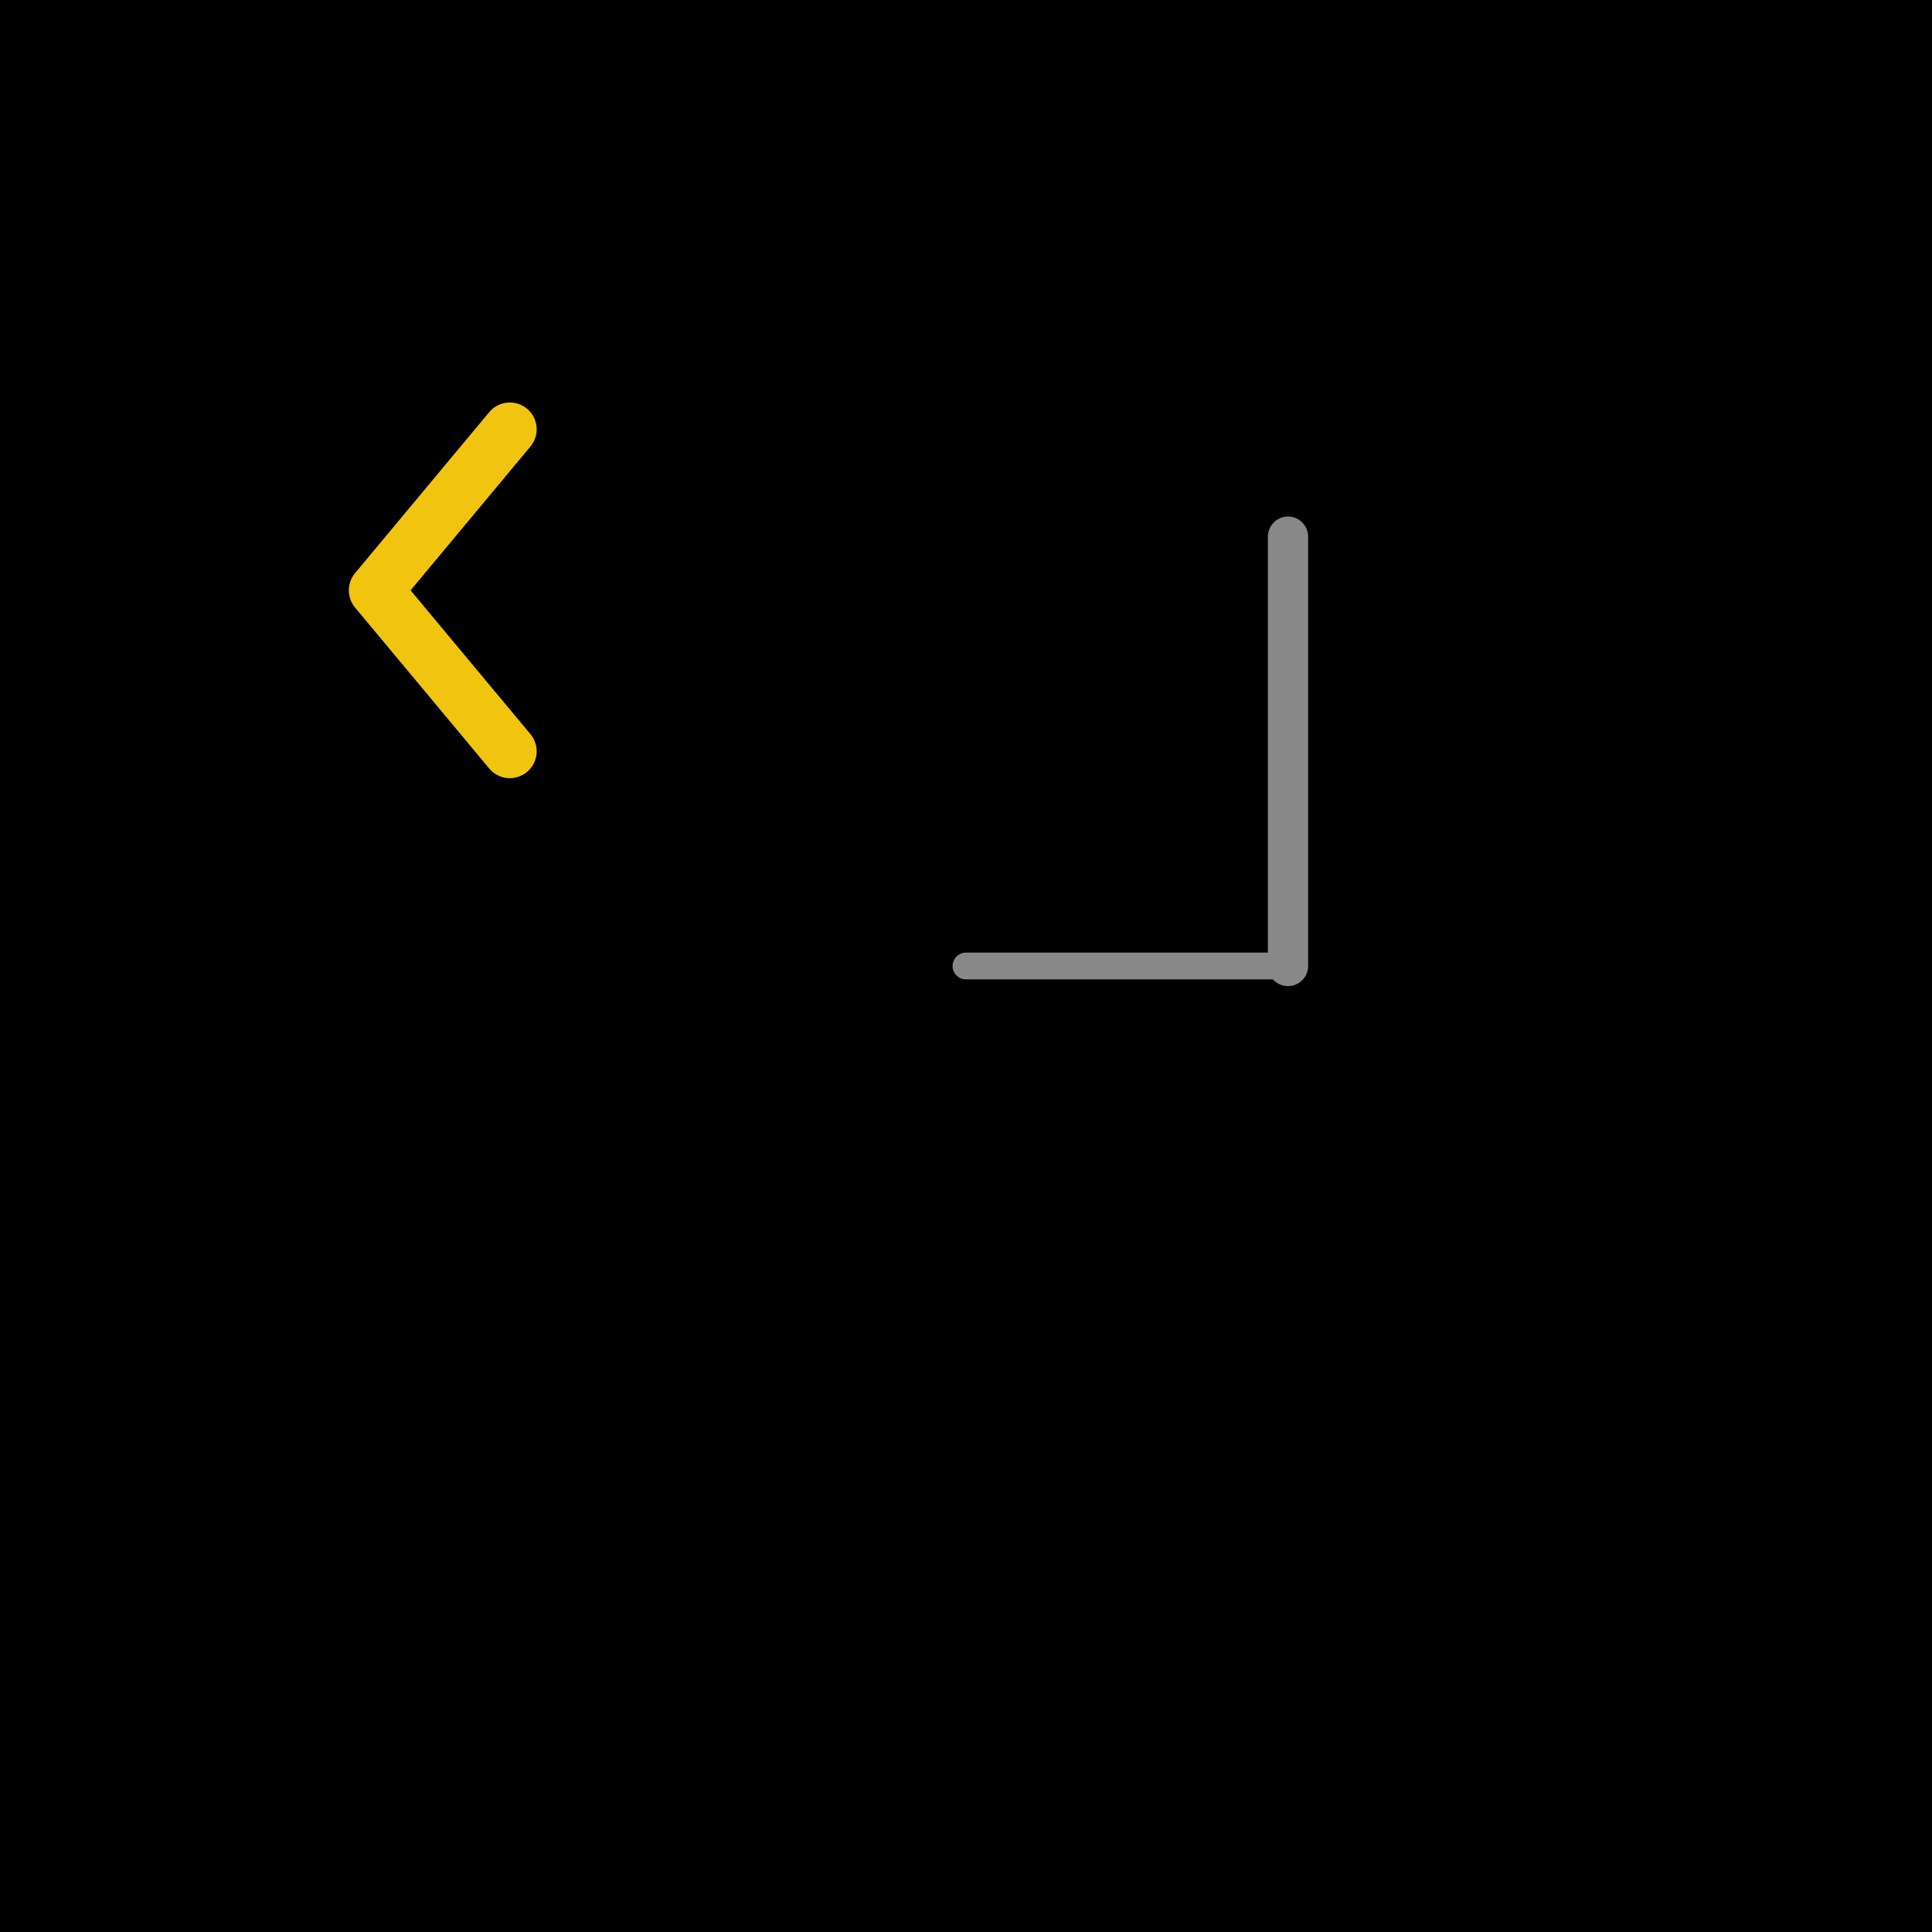
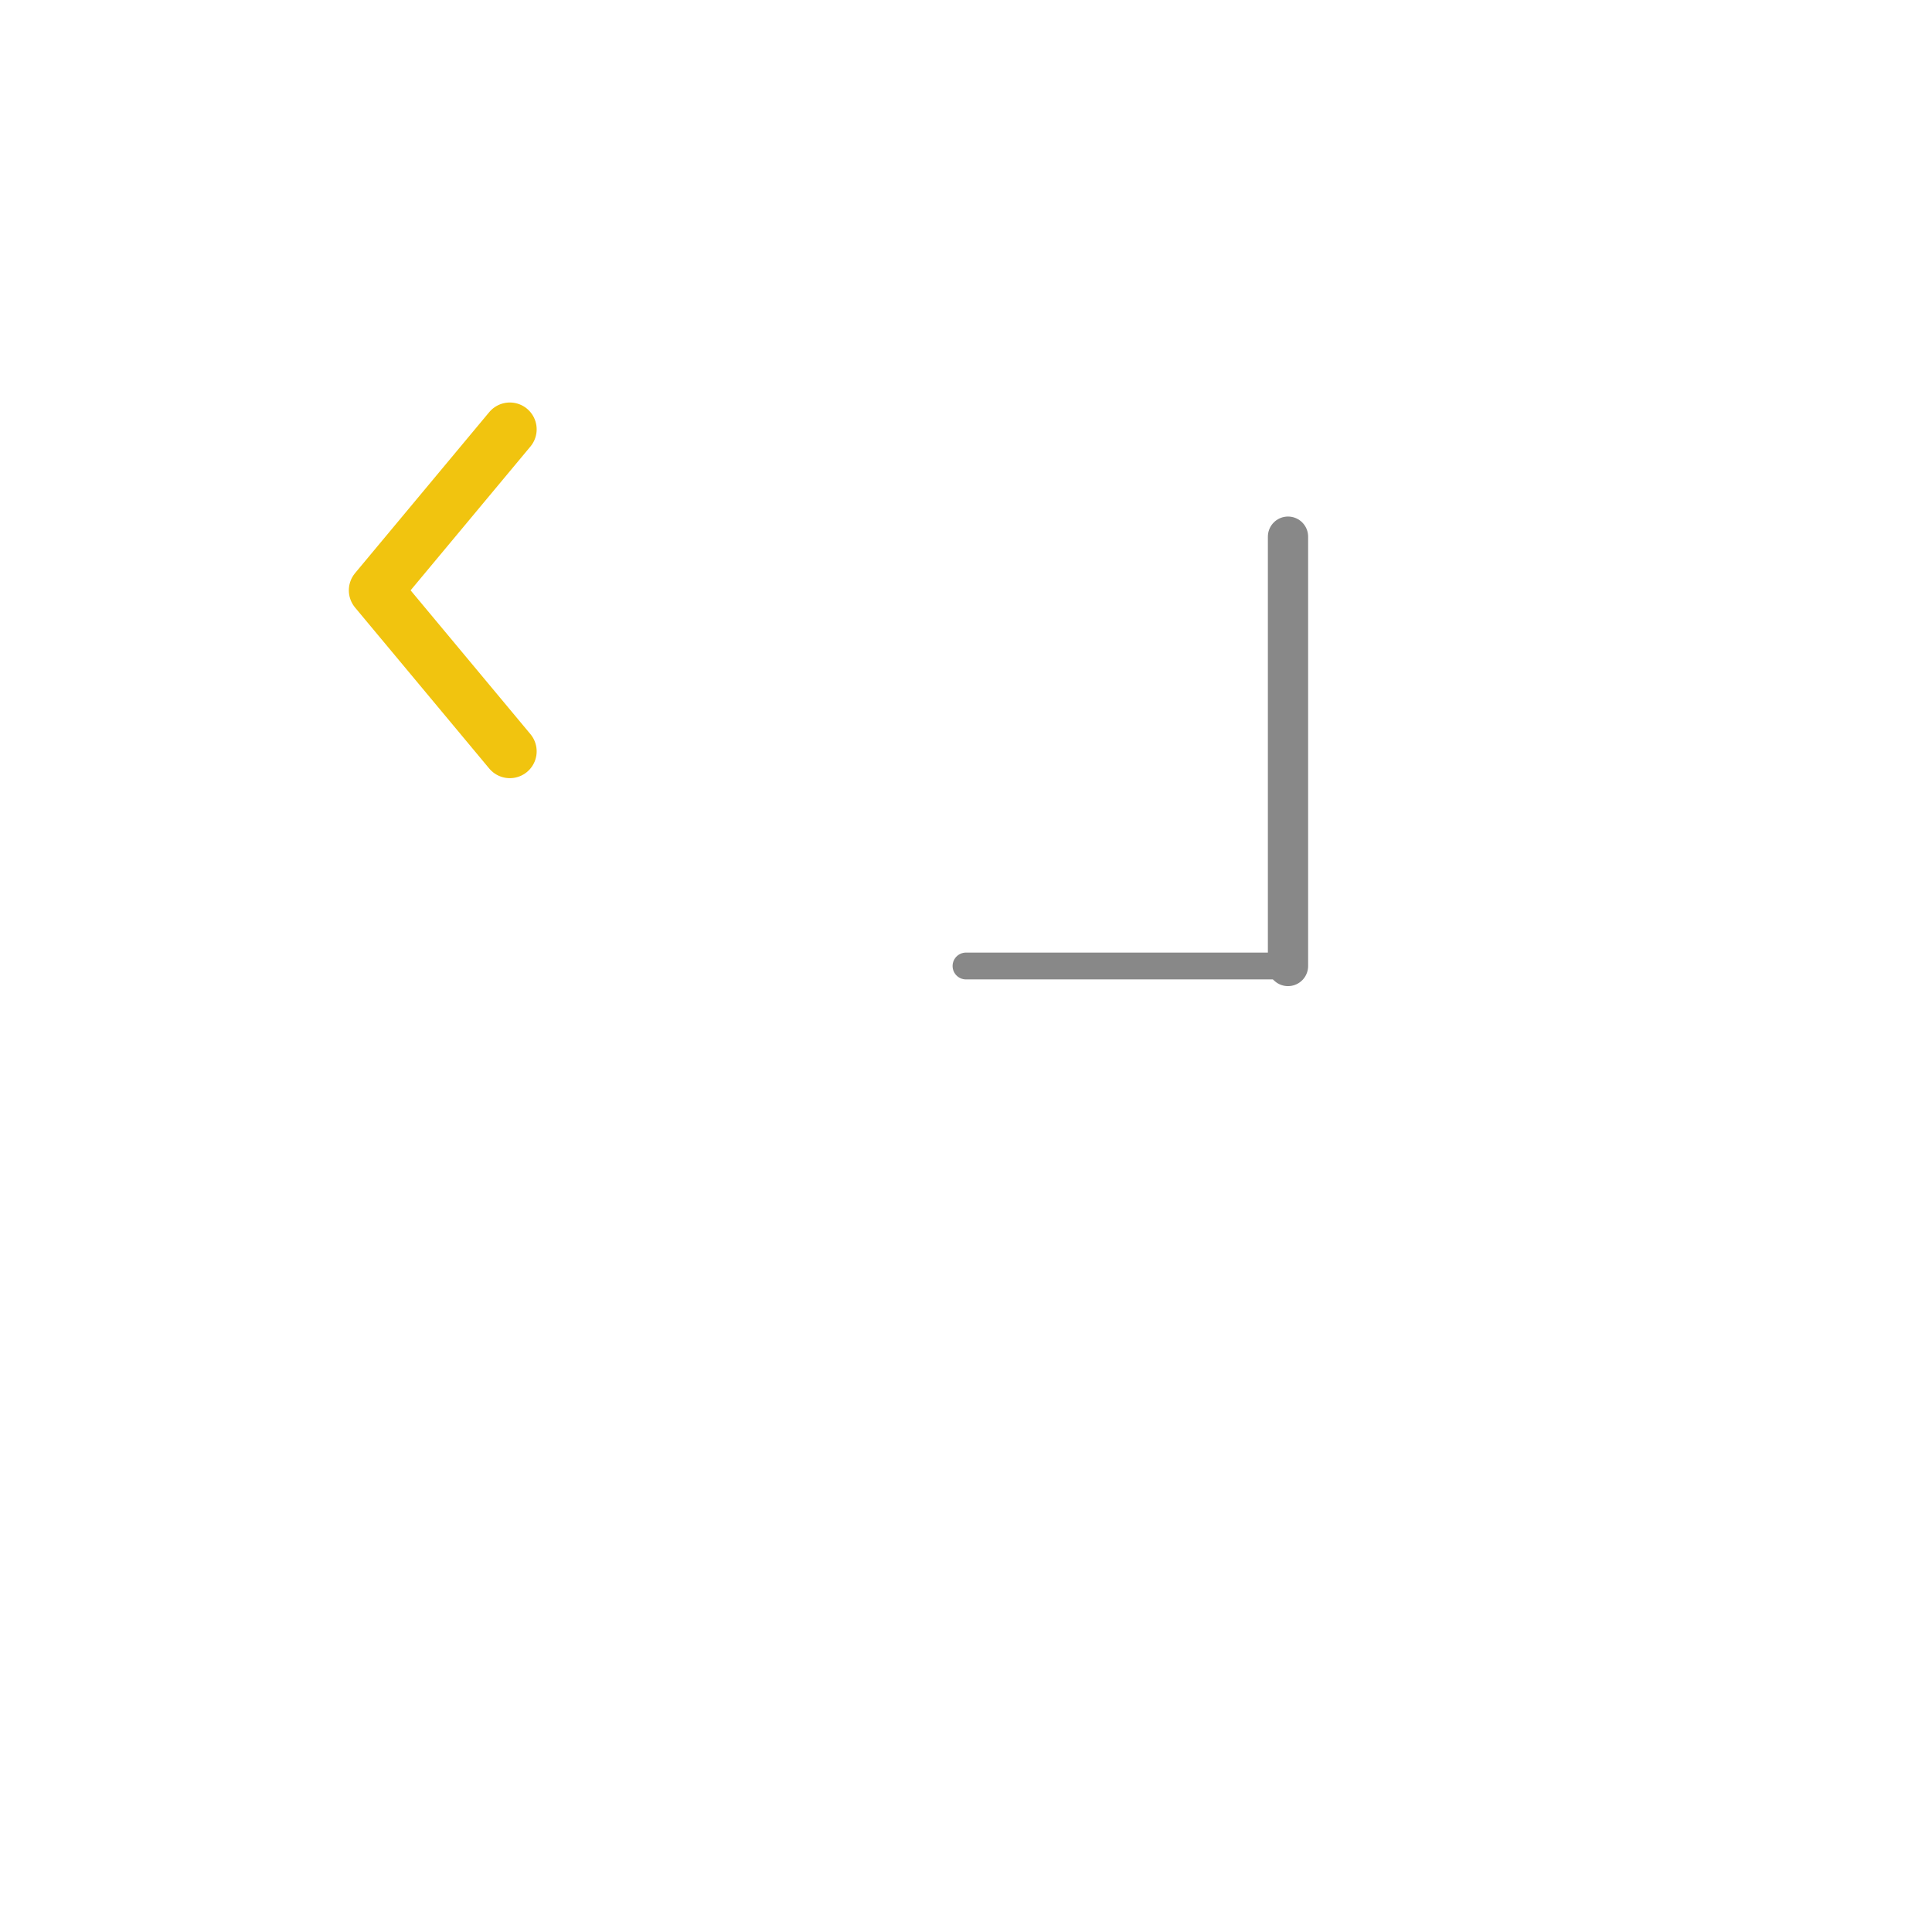
<svg xmlns="http://www.w3.org/2000/svg" viewBox="0 0 144 144">
-   <g filter="url(#activity-state)">
-     <rect x="0" y="0" width="144" height="144" fill="{{backgroundColor}}" />
-     <path d="M32,60 Q40,20 72,28 Q92,32 104,44" fill="none" stroke="{{graphic1Color}}" stroke-width="4" stroke-linecap="round" />
-     <line x1="96" y1="40" x2="96" y2="72" stroke="#888888" stroke-width="3" stroke-linecap="round" />
-     <line x1="96" y1="72" x2="72" y2="72" stroke="#888888" stroke-width="2" stroke-linecap="round" />
-     <polyline points="38,32 28,44 38,56" fill="none" stroke="#f1c40f" stroke-width="4" stroke-linecap="round" stroke-linejoin="round" />
-     <text x="72" y="116" text-anchor="middle" dominant-baseline="central" fill="{{textColor}}" font-family="Arial, sans-serif" font-size="20" font-weight="bold">{{mainLabel}}</text>
-     <text x="72" y="138" text-anchor="middle" dominant-baseline="central" fill="{{textColor}}" font-family="Arial, sans-serif" font-size="16">{{subLabel}}</text>
-   </g>
+   <path d="M32,60 Q40,20 72,28 Q92,32 104,44" fill="none" stroke="{{graphic1Color}}" stroke-width="4" stroke-linecap="round" />
+   <line x1="96" y1="40" x2="96" y2="72" stroke="#888888" stroke-width="3" stroke-linecap="round" />
+   <line x1="96" y1="72" x2="72" y2="72" stroke="#888888" stroke-width="2" stroke-linecap="round" />
+   <polyline points="38,32 28,44 38,56" fill="none" stroke="#f1c40f" stroke-width="4" stroke-linecap="round" stroke-linejoin="round" />
</svg>
